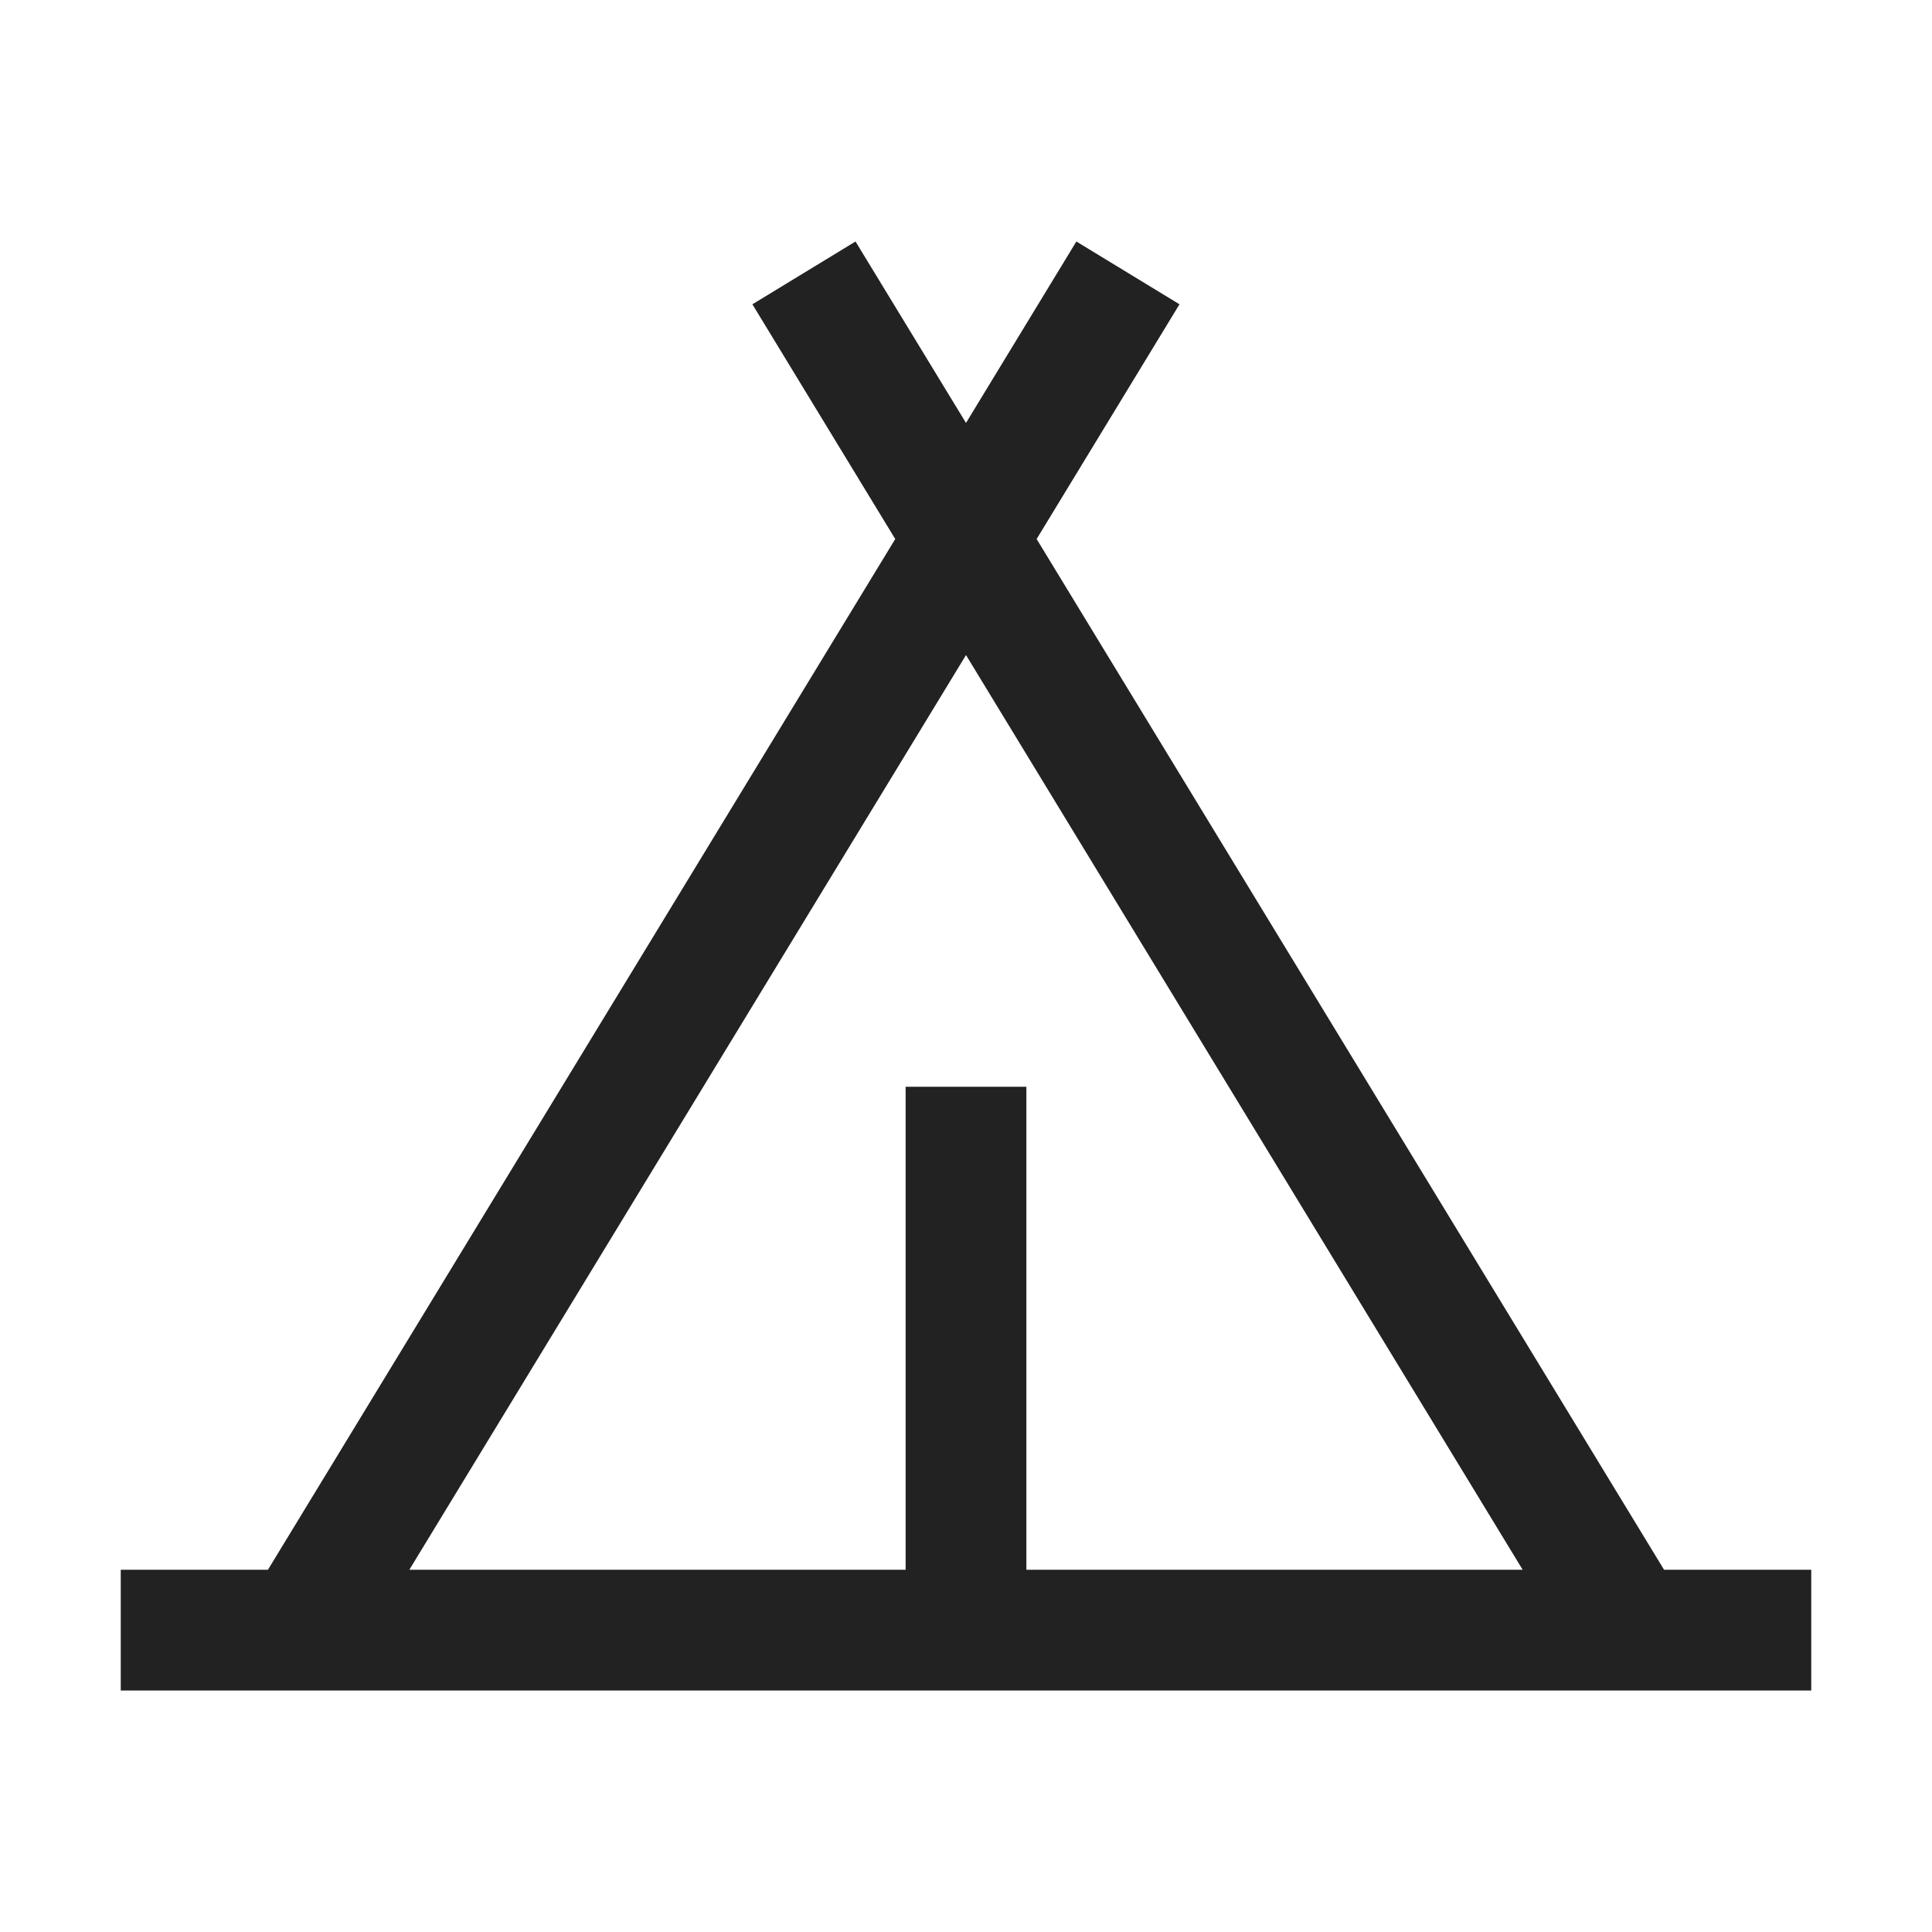
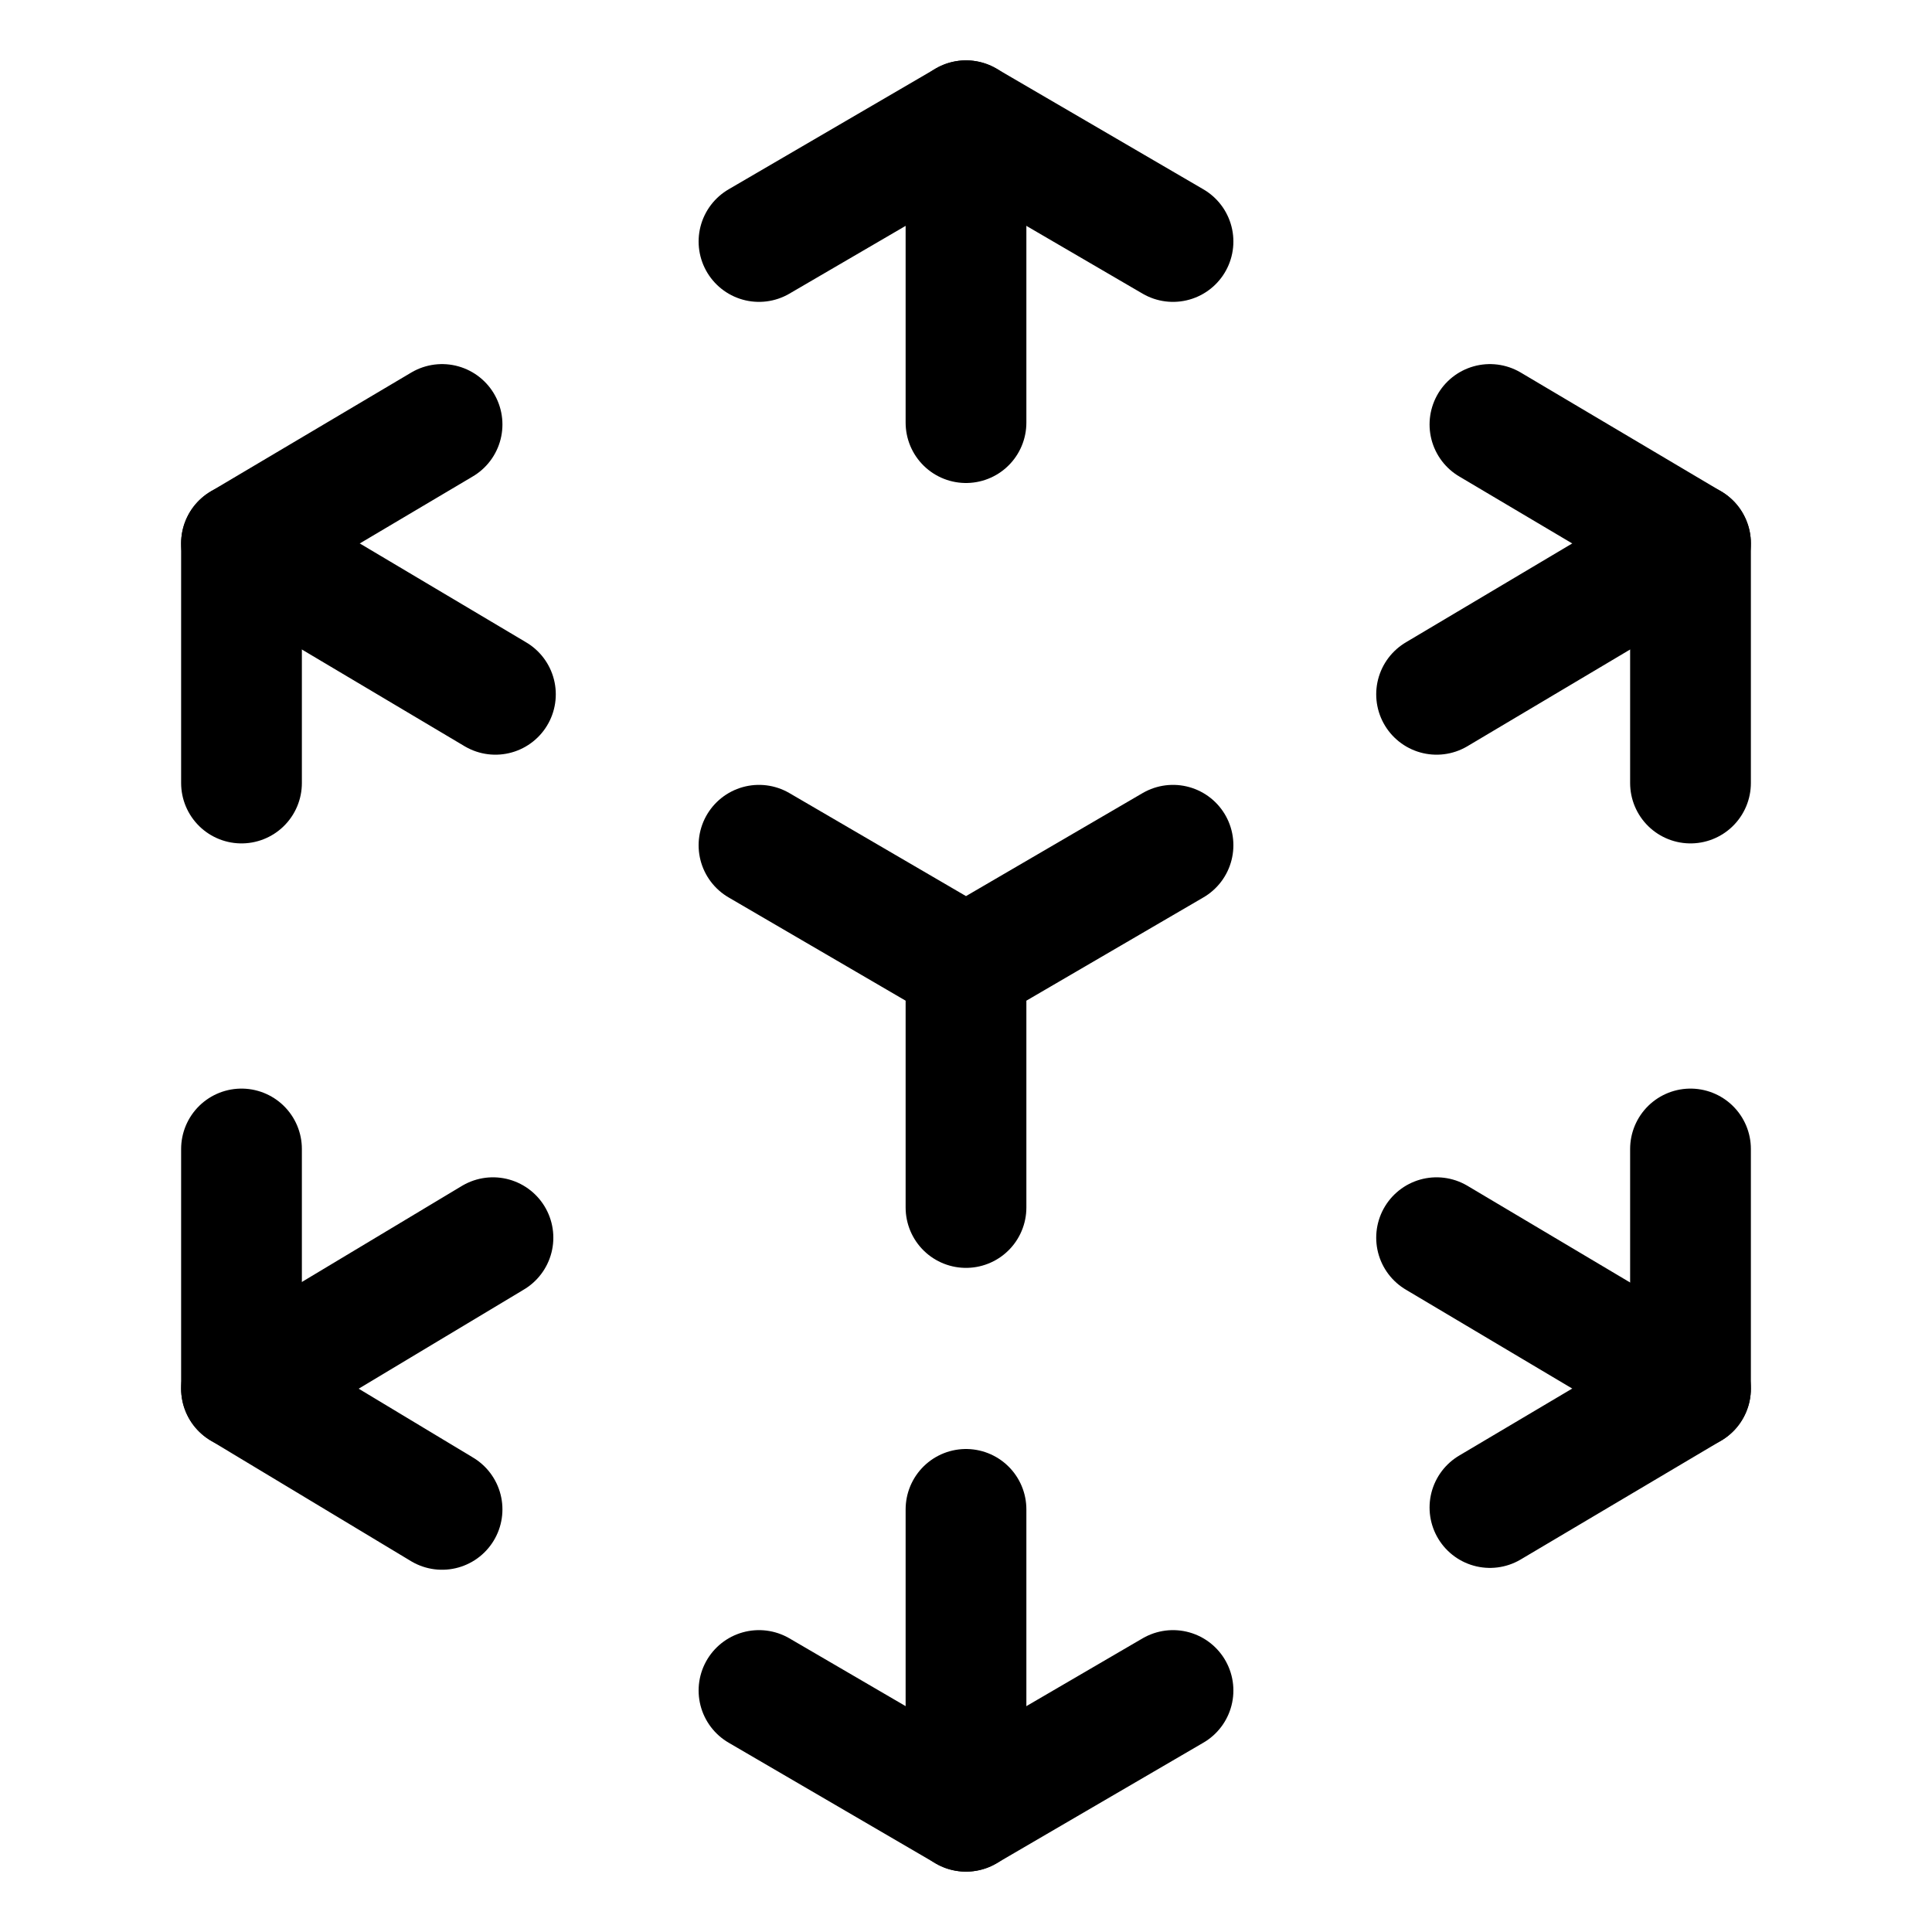
- <svg xmlns="http://www.w3.org/2000/svg" width="32" height="32" viewBox="0 0 32 32" fill="none">
-   <path fill-rule="evenodd" clip-rule="evenodd" d="M27.562 26L17.17 8.928l2.366-3.888L17.828 4L16 7.005L14.17 4l-1.708 1.04l2.366 3.888L4.438 26H2v2h28v-2zM16 10.85L25.22 26H17v-8h-2v8H6.78z" fill="#222" />
+ <svg xmlns="http://www.w3.org/2000/svg" class="ionicon" viewBox="0 0 512 512">
+   <path fill="none" stroke="currentColor" stroke-linecap="round" stroke-linejoin="round" stroke-width="32" d="M201.14 64L256 32l54.86 32" />
+   <path fill="none" stroke="currentColor" stroke-linecap="round" stroke-miterlimit="10" stroke-width="32" d="M256 32v80" />
+   <path fill="none" stroke="currentColor" stroke-linecap="round" stroke-linejoin="round" stroke-width="32" d="M310.86 448L256 480l-54.86-32" />
+   <path fill="none" stroke="currentColor" stroke-linecap="round" stroke-miterlimit="10" stroke-width="32" d="M256 480v-80" />
+   <path fill="none" stroke="currentColor" stroke-linecap="round" stroke-linejoin="round" stroke-width="32" d="M64 207.51V144l53.15-31.51" />
+   <path fill="none" stroke="currentColor" stroke-linecap="round" stroke-miterlimit="10" stroke-width="32" d="M64 144l67.29 40" />
+   <path fill="none" stroke="currentColor" stroke-linecap="round" stroke-linejoin="round" stroke-width="32" d="M448 304.49V368l-53.15 31.51" />
+   <path fill="none" stroke="currentColor" stroke-linecap="round" stroke-miterlimit="10" stroke-width="32" d="M448 368l-67.29-40" />
+   <path fill="none" stroke="currentColor" stroke-linecap="round" stroke-linejoin="round" stroke-width="32" d="M117.15 400L64 368v-63.51" />
+   <path fill="none" stroke="currentColor" stroke-linecap="round" stroke-miterlimit="10" stroke-width="32" d="M64 368l66.64-40" />
+   <path fill="none" stroke="currentColor" stroke-linecap="round" stroke-linejoin="round" stroke-width="32" d="M394.85 112.49L448 144v63.51" />
+   <path fill="none" stroke="currentColor" stroke-linecap="round" stroke-miterlimit="10" stroke-width="32" d="M448 144l-67.29 40M256 320v-64l54.86-32M256 256l-54.86-32" />
</svg>
